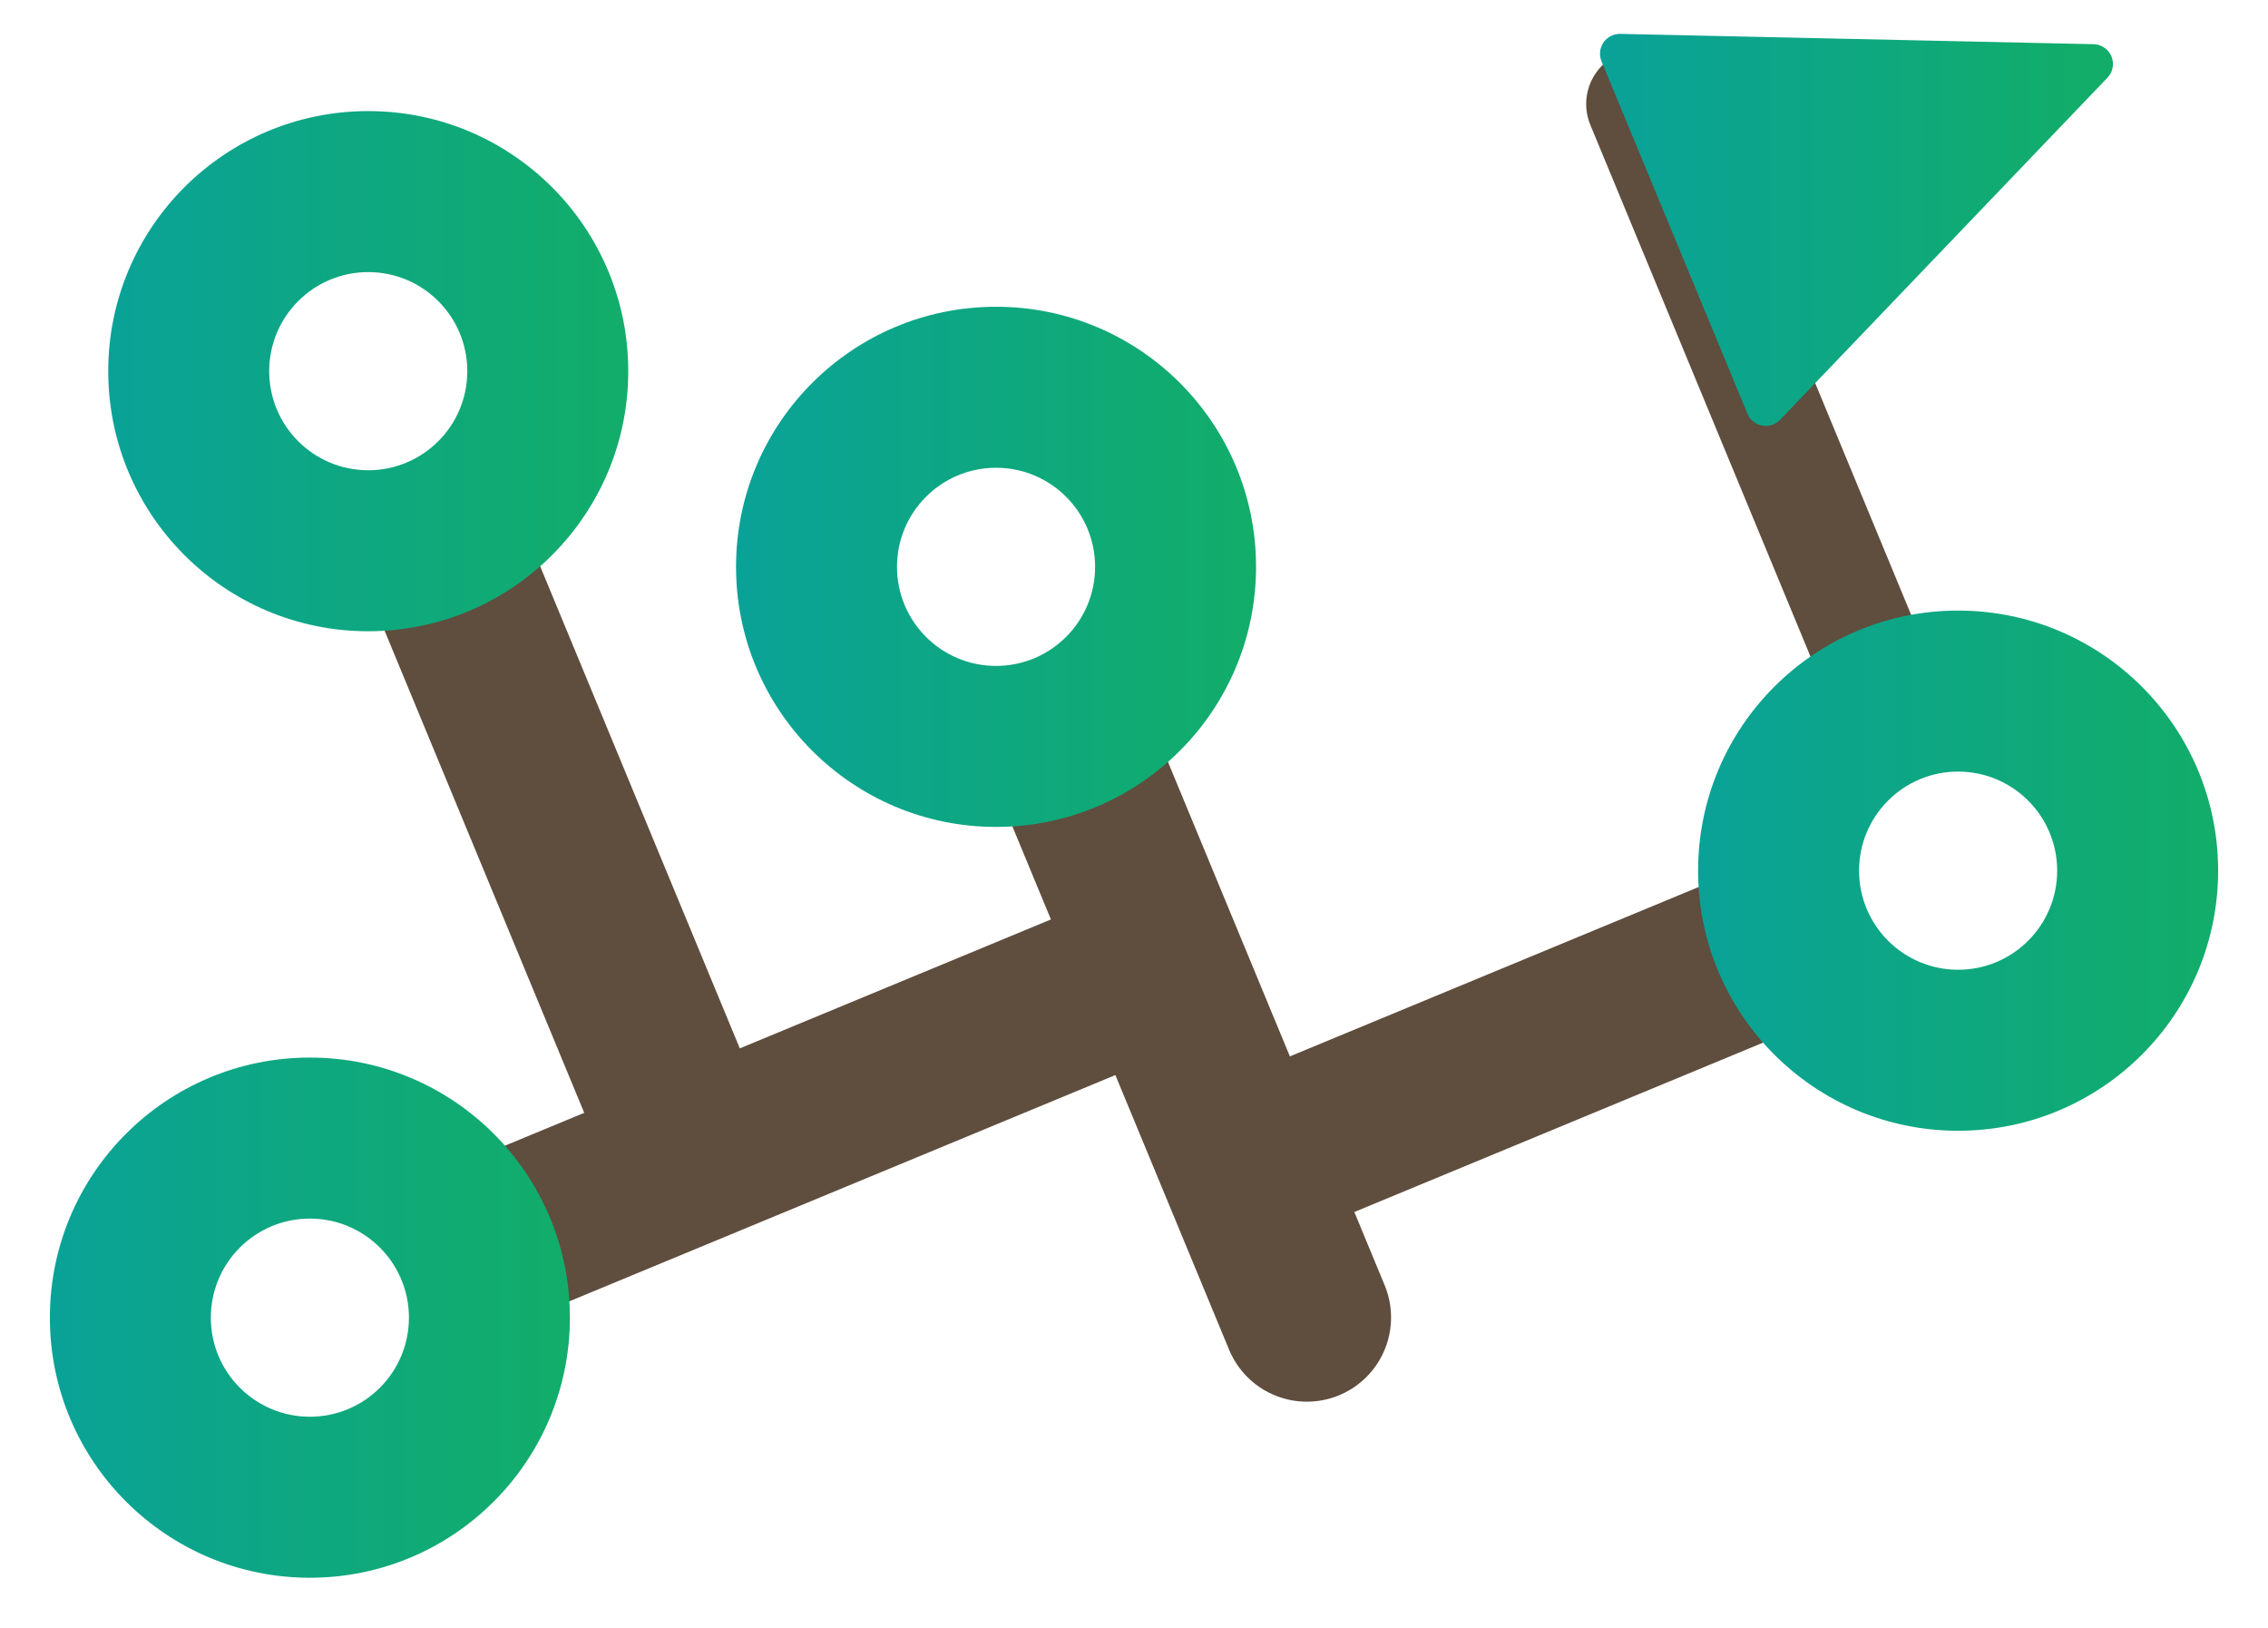
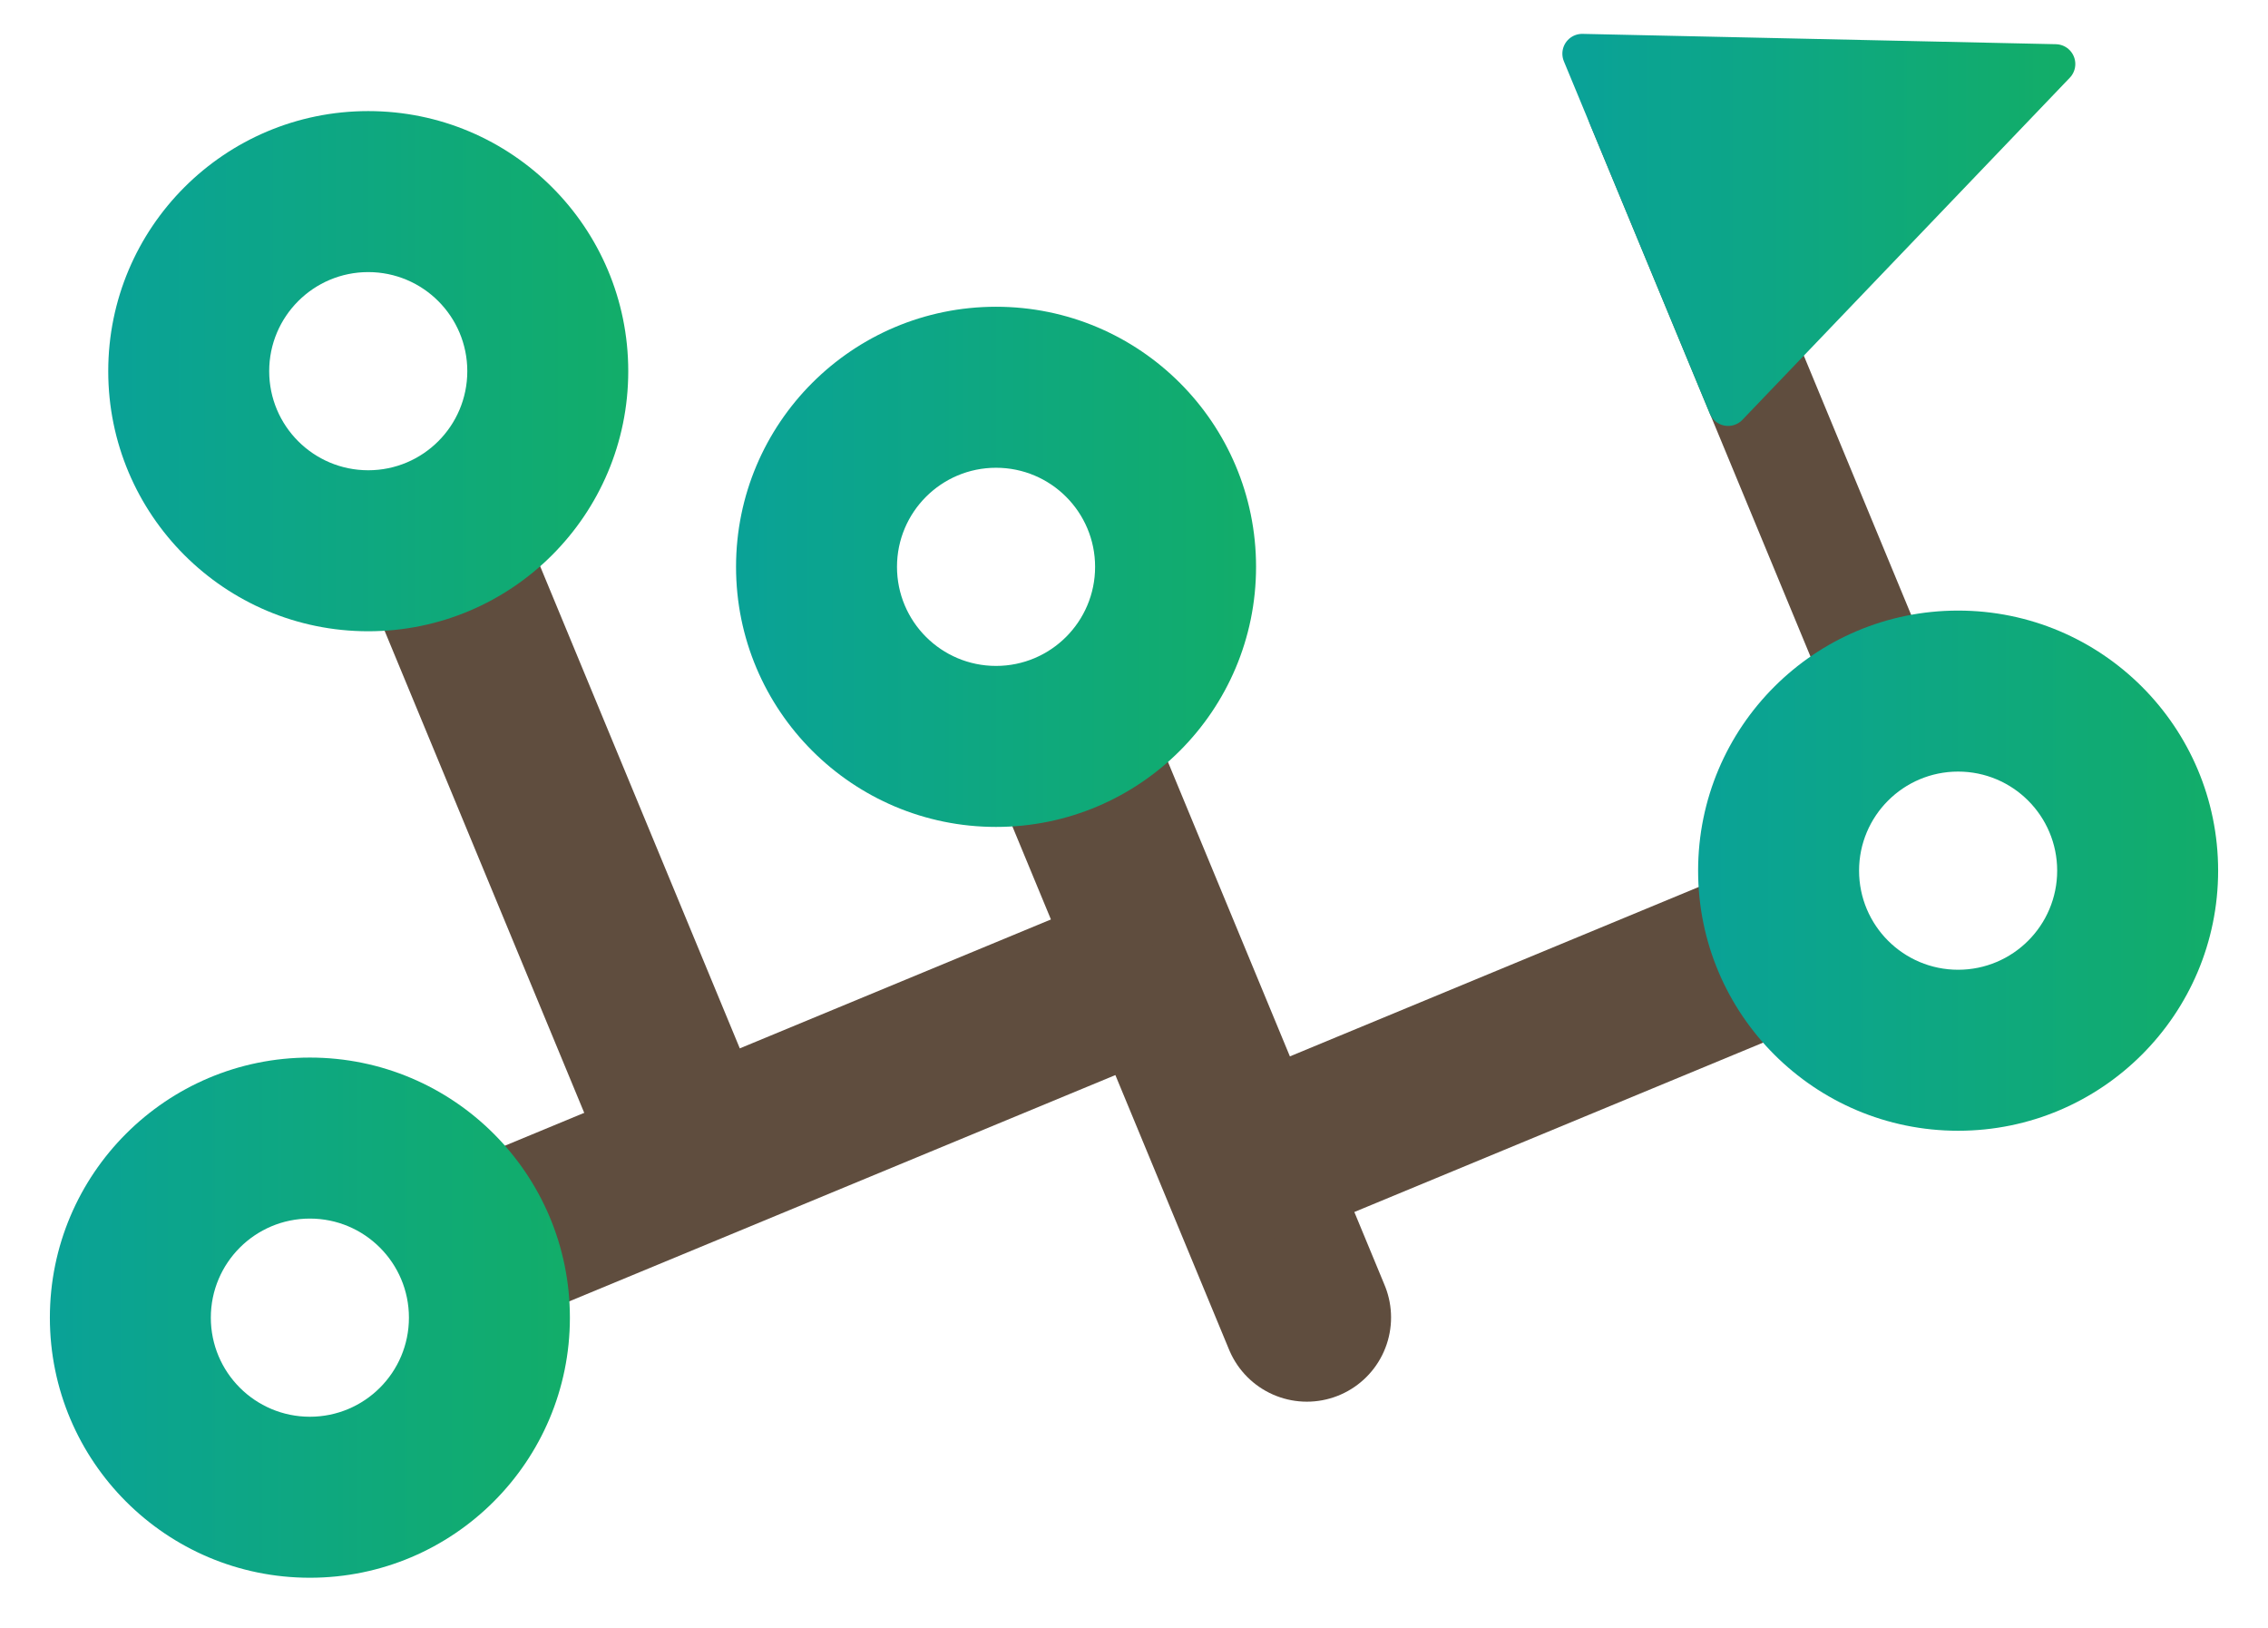
<svg xmlns="http://www.w3.org/2000/svg" width="2048" height="1469" class="logo" viewBox="16.76 97.729 915.61 656.954">
  <defs>
    <linearGradient id="g9" x1="0" x2="1" y1="0" y2="0">
      <stop offset="0" stop-color="#0aa297" />
      <stop offset="1" stop-color="#12ad69" />
    </linearGradient>
  </defs>
  <polyline points="771.78,363.308 679.171,139.729" fill="none" stroke="#5f4d3e" stroke-width="44" stroke-linecap="round" stroke-linejoin="miter" />
  <polyline points="200.918,333.498 296.972,565.392" fill="none" stroke="#5f4d3e" stroke-width="68" stroke-linecap="butt" stroke-linejoin="miter" />
  <polyline points="454.446,412.49 544.376,629.602" fill="none" stroke="#5f4d3e" stroke-width="68" stroke-linecap="round" stroke-linejoin="miter" />
  <polyline points="227.681,594.093 485.443,487.324" fill="none" stroke="#5f4d3e" stroke-width="68" stroke-linecap="butt" stroke-linejoin="miter" />
  <polyline points="519.119,568.626 721.449,484.818" fill="none" stroke="#5f4d3e" stroke-width="68" stroke-linecap="butt" stroke-linejoin="miter" />
  <path fill-rule="evenodd" fill="url(#g9)" d="M60.329 247.577a105 105 0 1 0 210 0a105 105 0 1 0 -210 0zM125.329 247.577a40 40 0 1 0 80 0a40 40 0 1 0 -80 0z" />
  <path fill-rule="evenodd" fill="url(#g9)" d="M313.856 326.569a105 105 0 1 0 210 0a105 105 0 1 0 -210 0zM378.856 326.569a40 40 0 1 0 80 0a40 40 0 1 0 -80 0z" />
  <path fill-rule="evenodd" fill="url(#g9)" d="M702.37 449.228a105 105 0 1 0 210 0a105 105 0 1 0 -210 0zM767.37 449.228a40 40 0 1 0 80 0a40 40 0 1 0 -80 0z" />
  <path fill-rule="evenodd" fill="url(#g9)" d="M36.76 629.683a105 105 0 1 0 210 0a105 105 0 1 0 -210 0zM101.76 629.683a40 40 0 1 0 80 0a40 40 0 1 0 -80 0z" />
-   <polygon points="670.752,119.403 861.897,123.573 729.685,261.681" fill="url(#g9)" stroke="url(#g9)" stroke-width="16" stroke-linejoin="round" />
+   <g transform="translate(-15.201 0.000)">
+     <polygon points="670.752,119.403 861.897,123.573 729.685,261.681" fill="url(#g9)" stroke="url(#g9)" stroke-width="16" stroke-linejoin="round" />
+   </g>
</svg>
